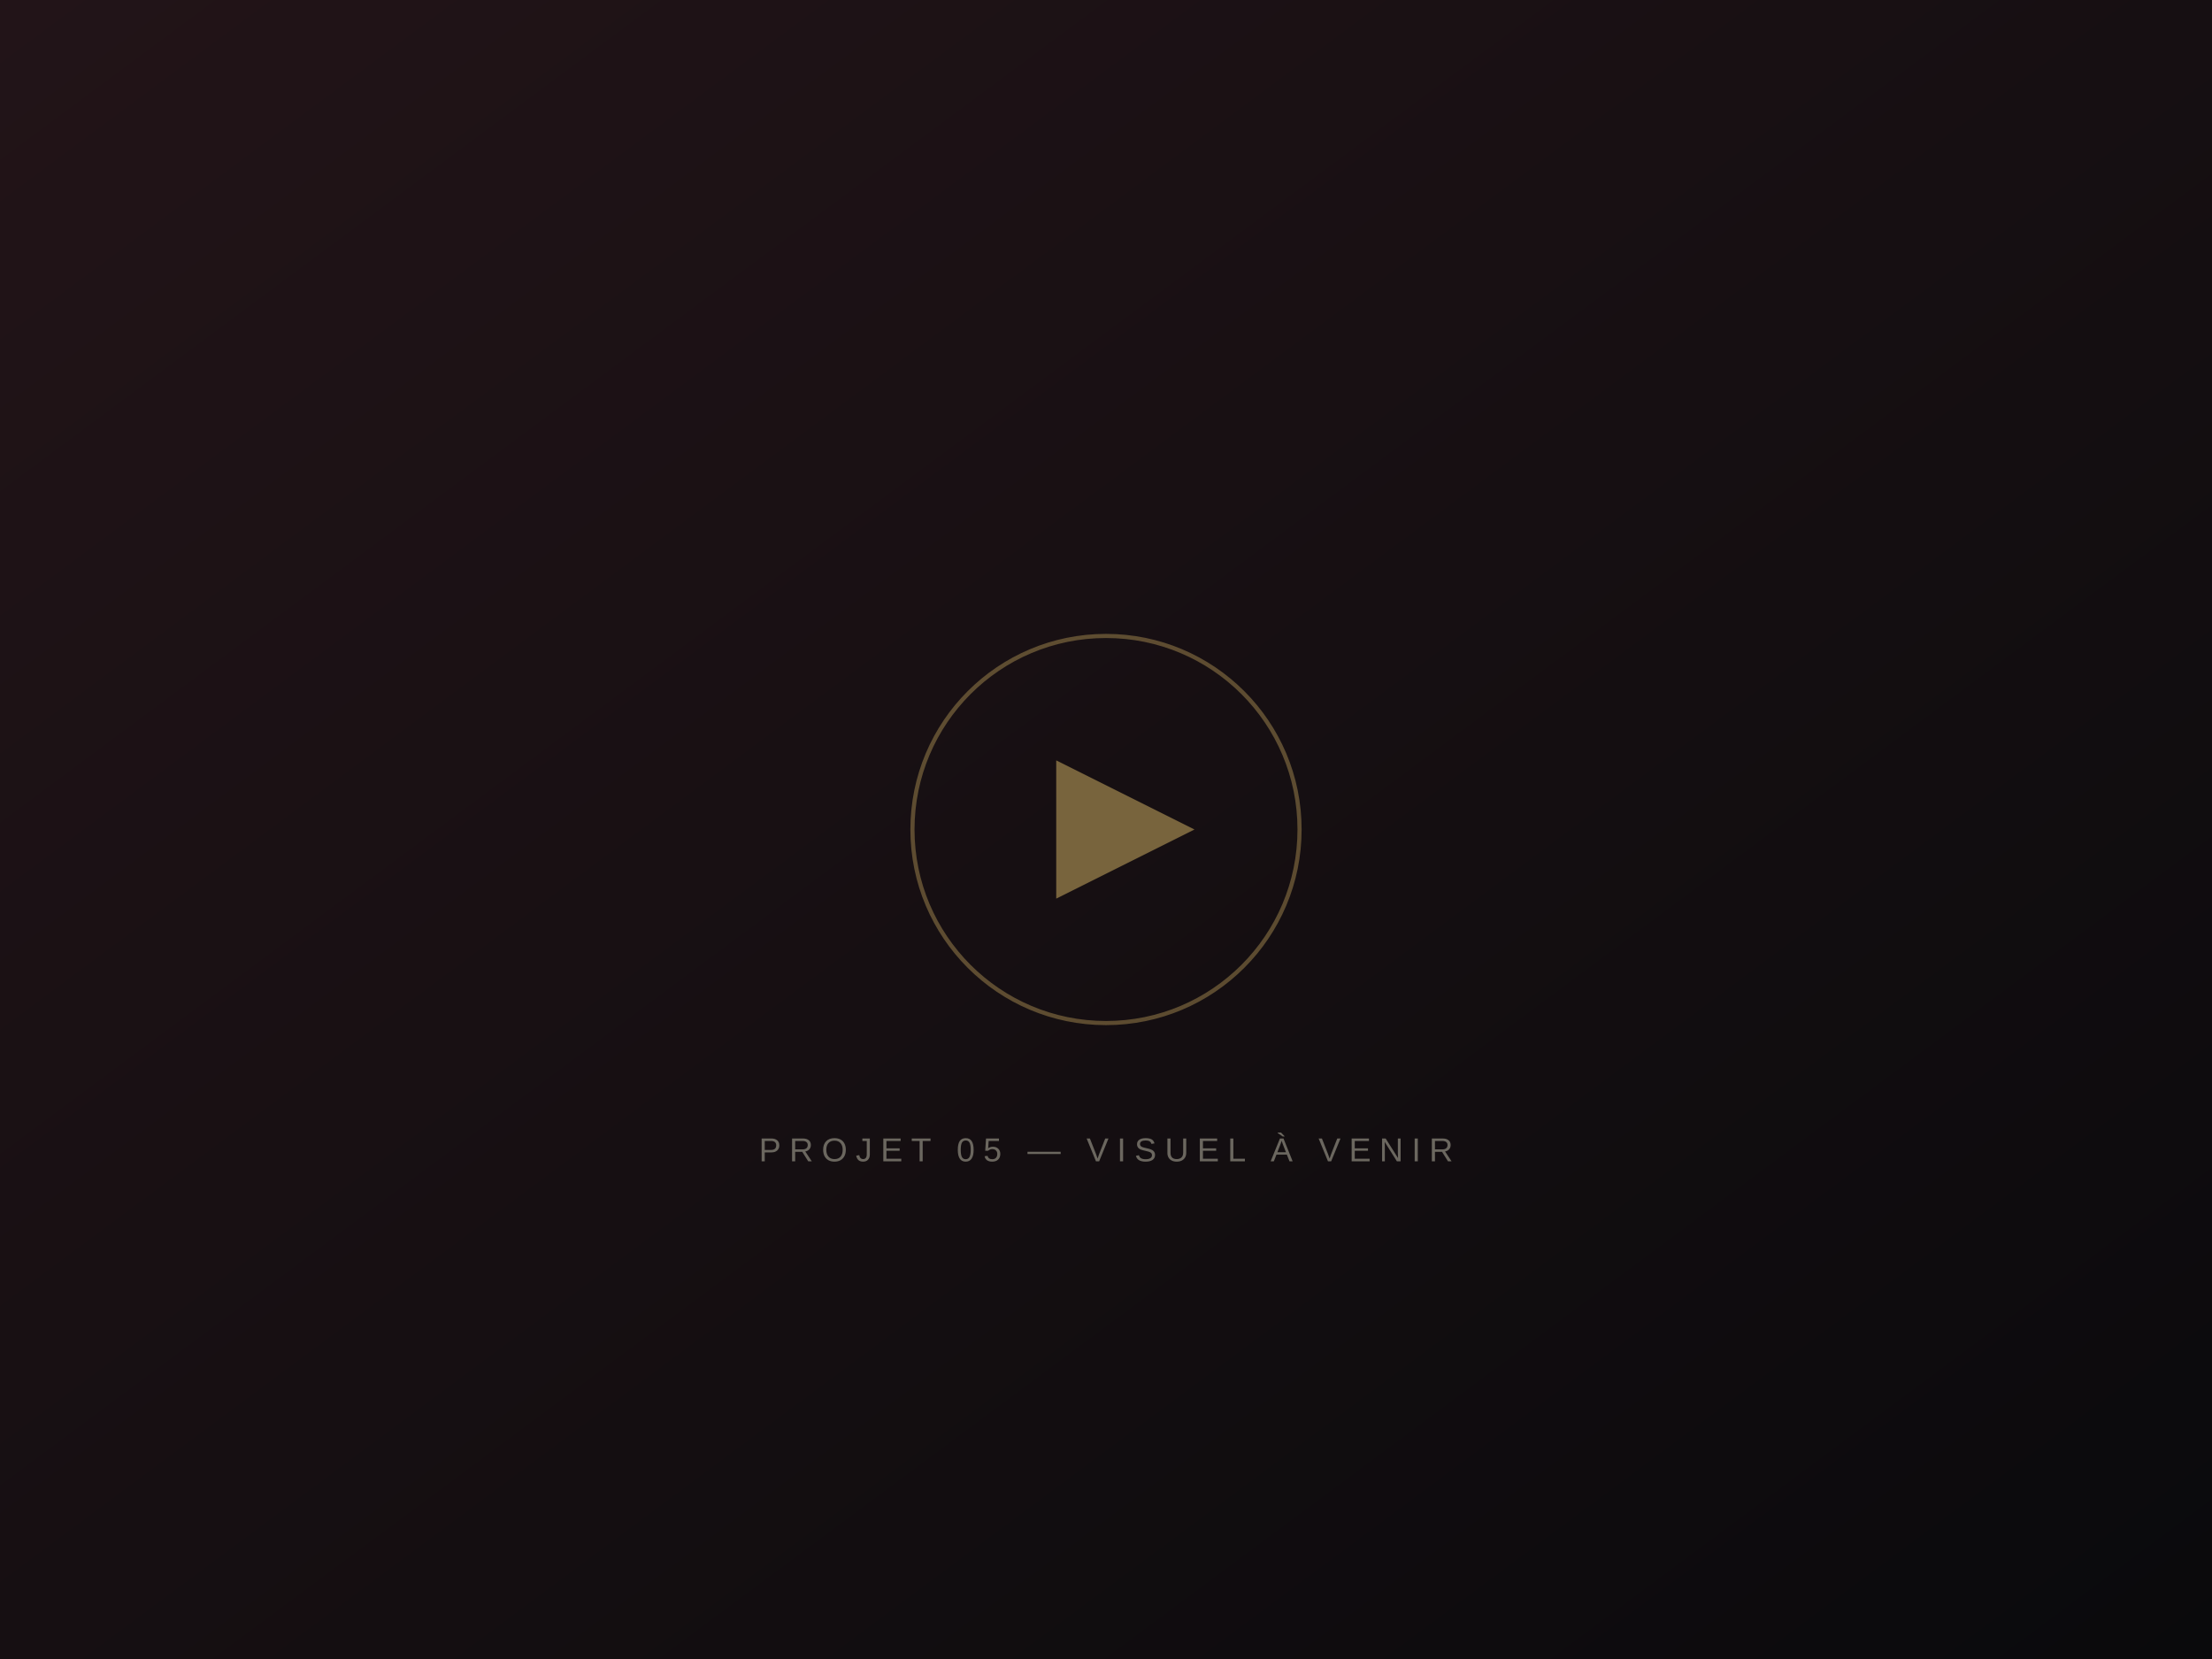
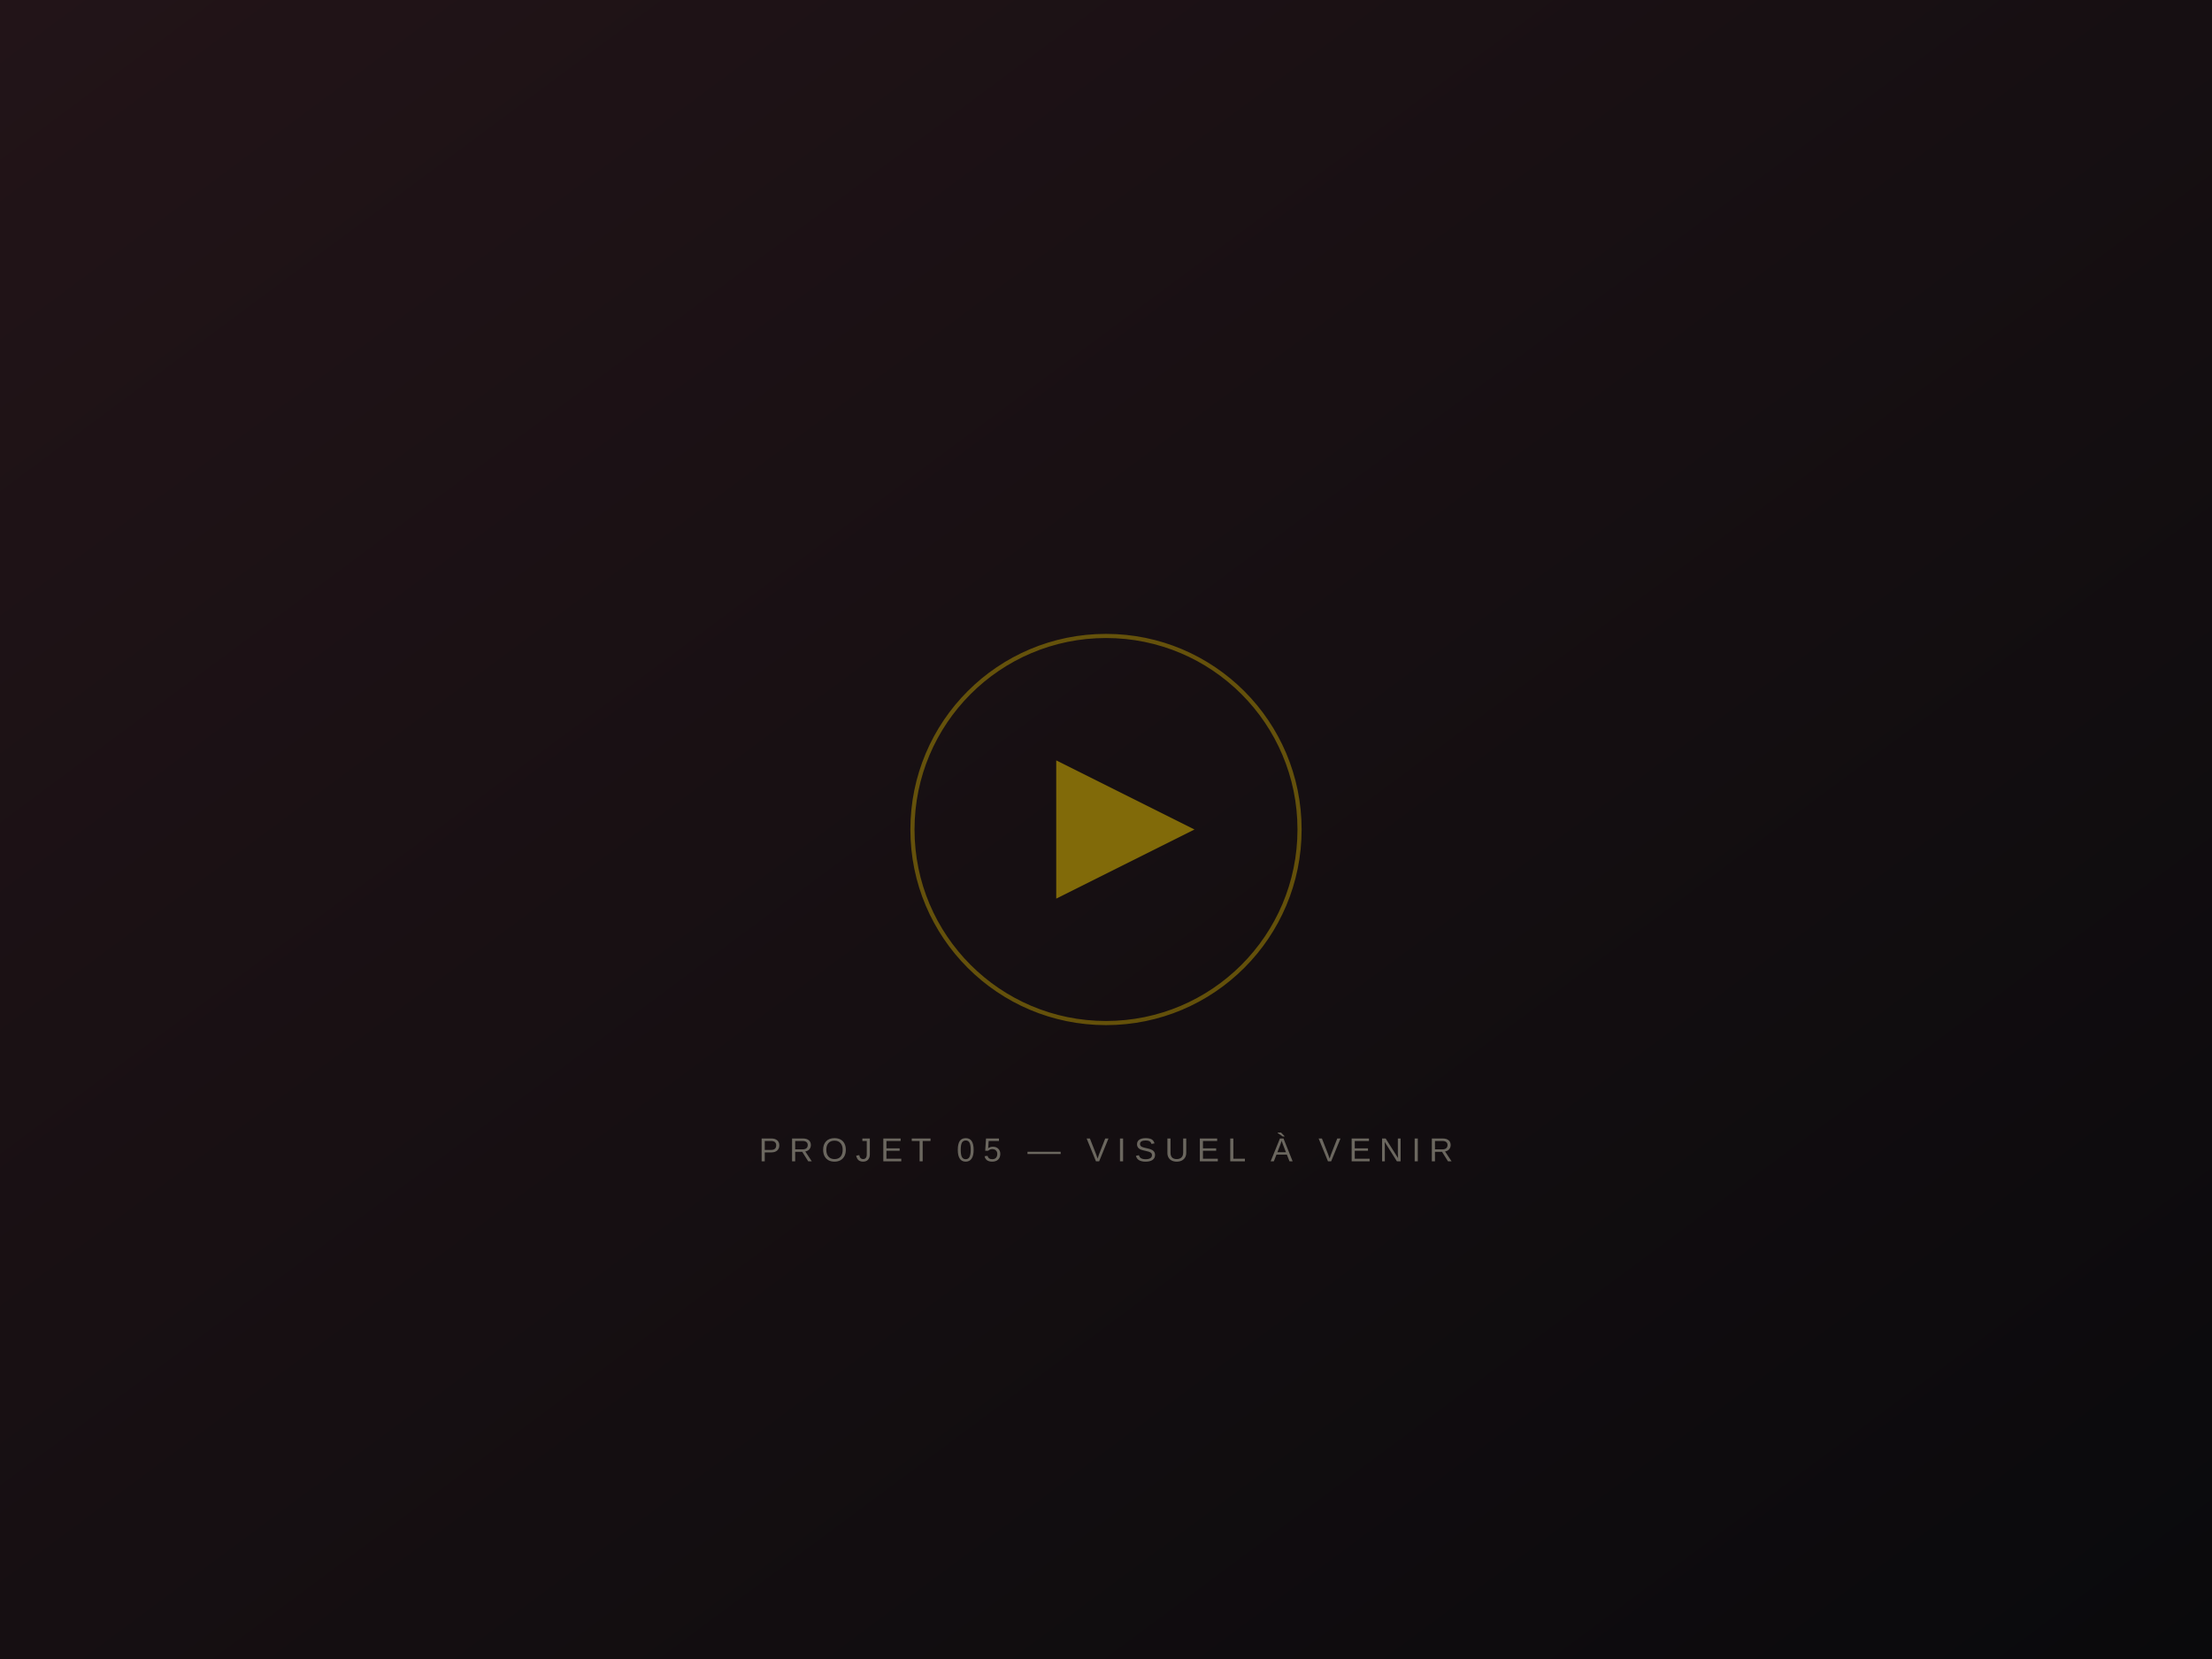
<svg xmlns="http://www.w3.org/2000/svg" viewBox="0 0 800 600">
  <defs>
    <linearGradient id="f5" x1="0" y1="0" x2="1" y2="1">
      <stop offset="0%" stop-color="#221418" />
      <stop offset="100%" stop-color="#0a0a0c" />
    </linearGradient>
  </defs>
  <rect width="800" height="600" fill="url(#f5)" />
-   <circle cx="400" cy="300" r="70" fill="none" stroke="#c9a961" stroke-opacity="0.4" stroke-width="1.5" />
-   <path d="M382 275l50 25-50 25z" fill="#c9a961" fill-opacity="0.55" />
+   <circle cx="400" cy="300" r="70" fill="none" stroke="#d9b402" stroke-opacity="0.4" stroke-width="1.5" />
+   <path d="M382 275l50 25-50 25z" fill="#d9b402" fill-opacity="0.55" />
  <text x="400" y="420" text-anchor="middle" font-family="Arial, sans-serif" font-size="12" letter-spacing="3" fill="#6b675f">PROJET 05 — VISUEL À VENIR</text>
</svg>
